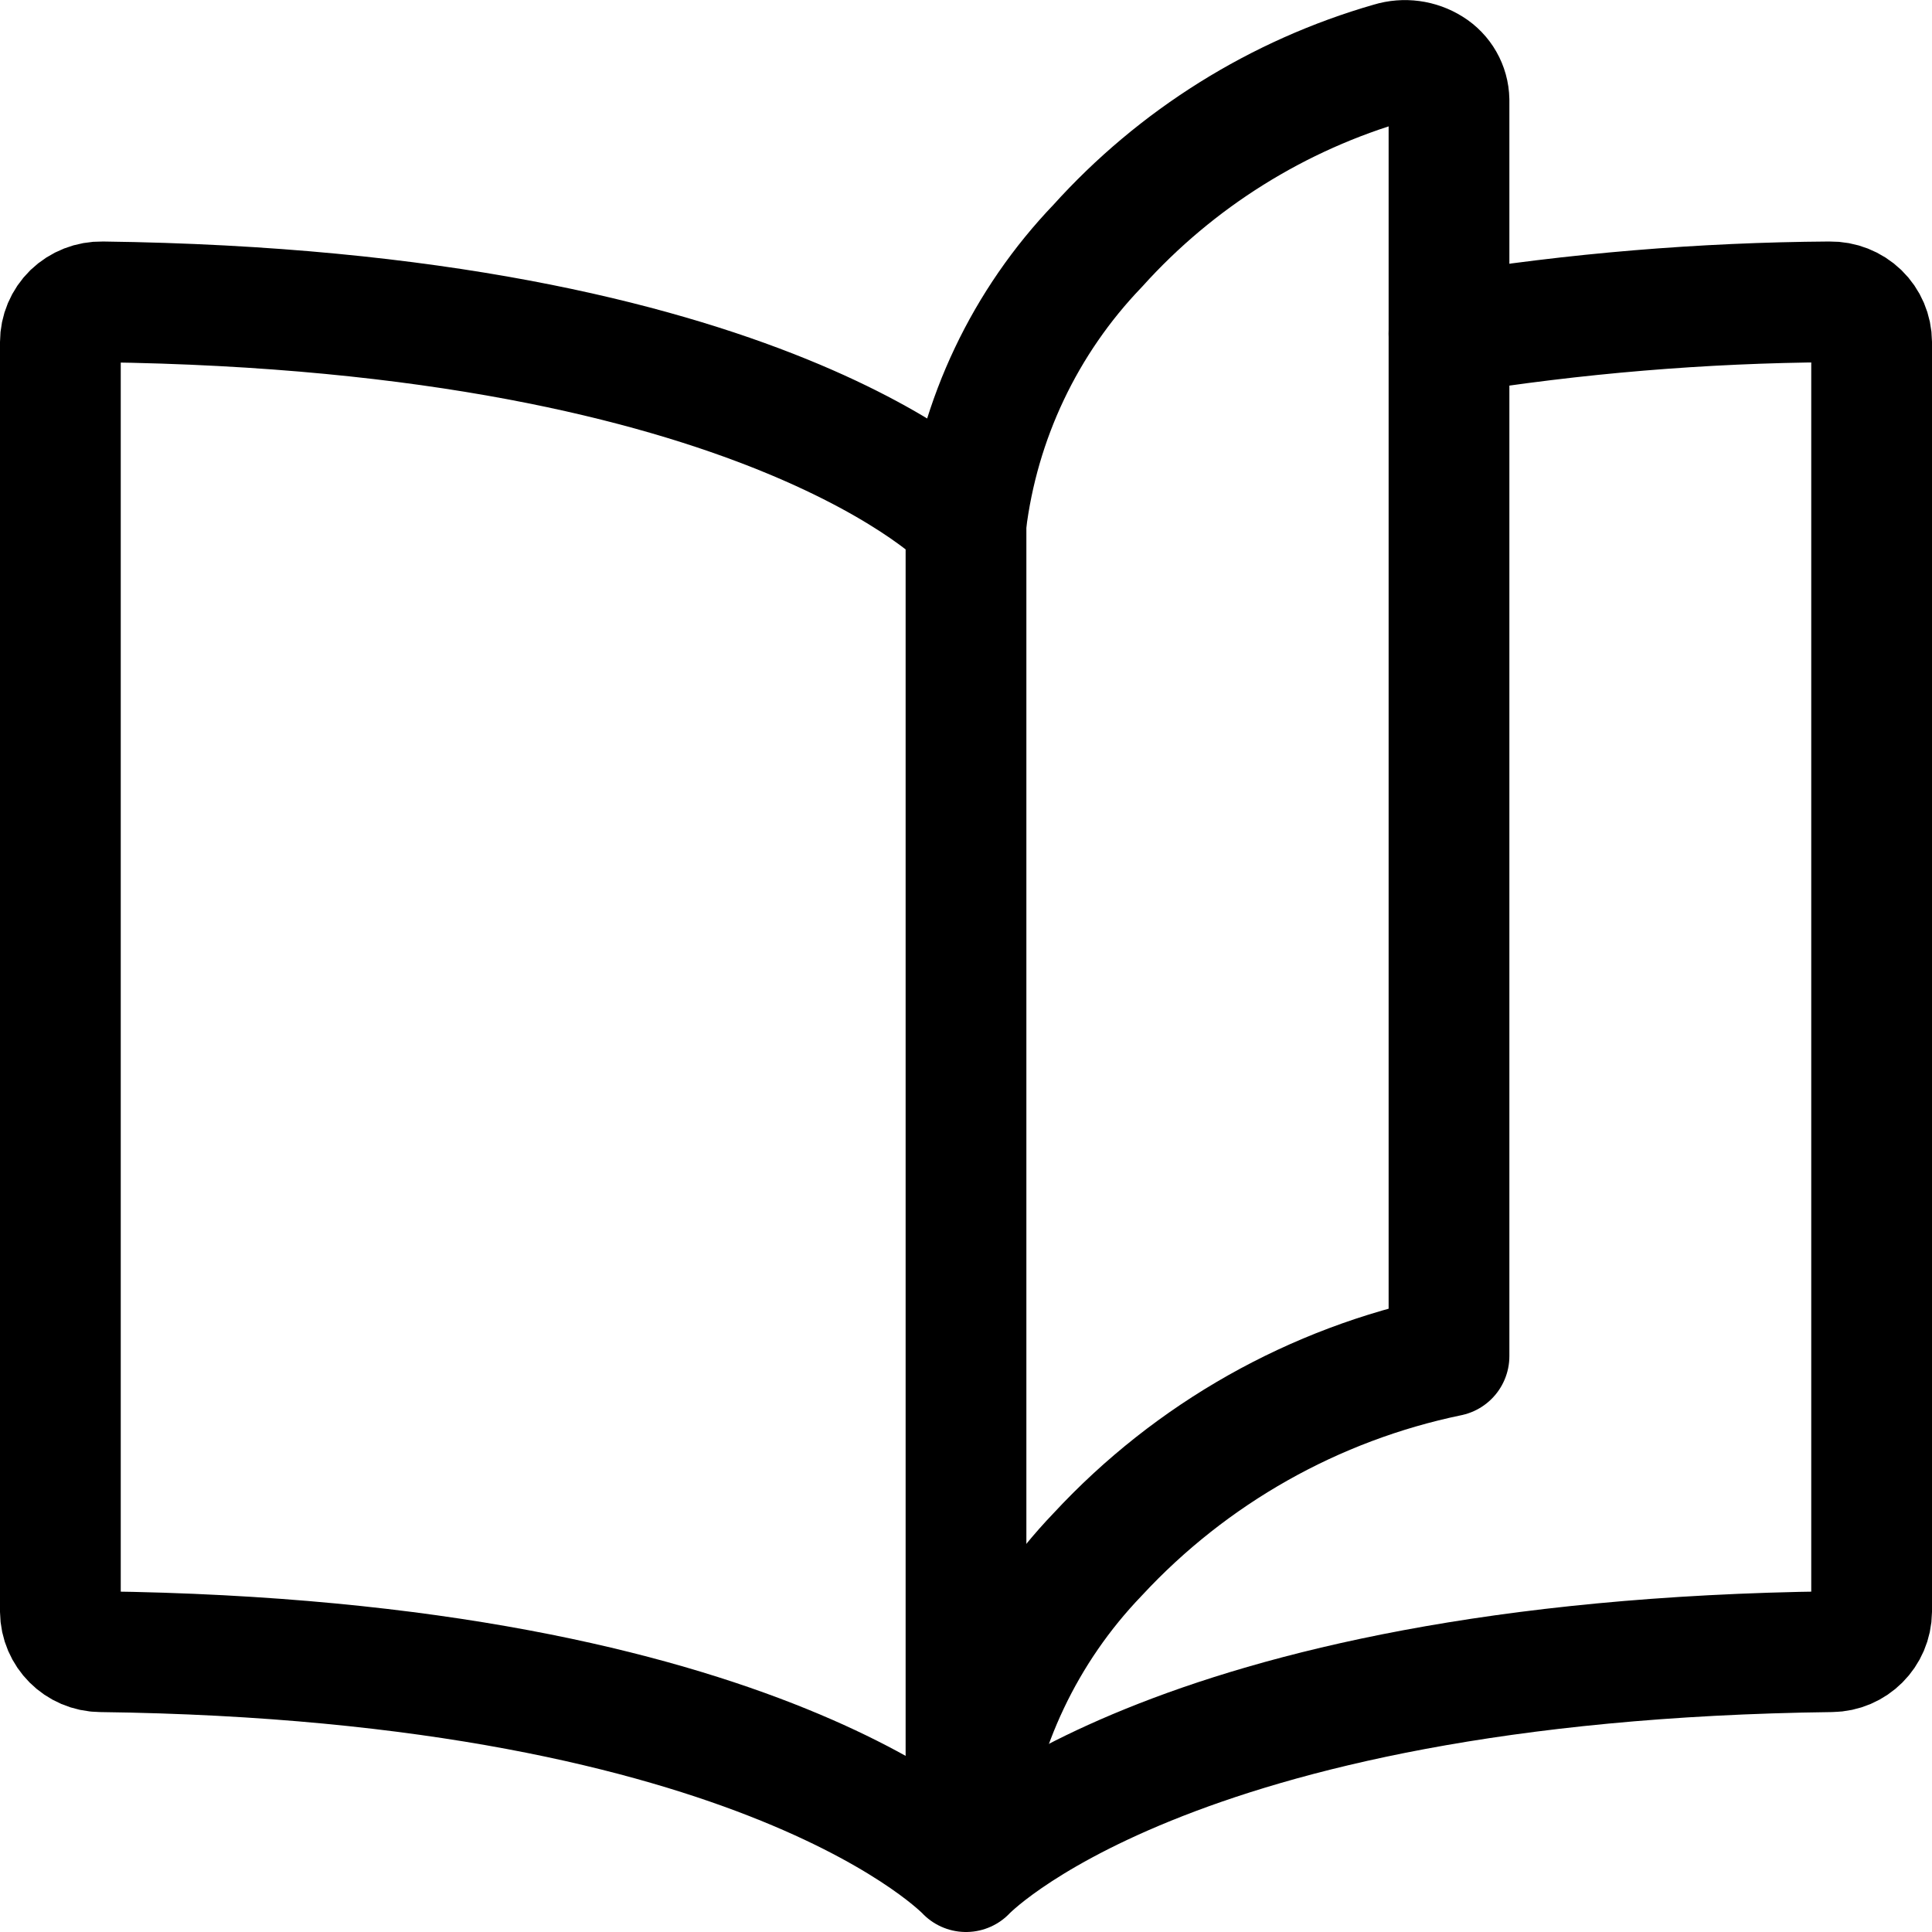
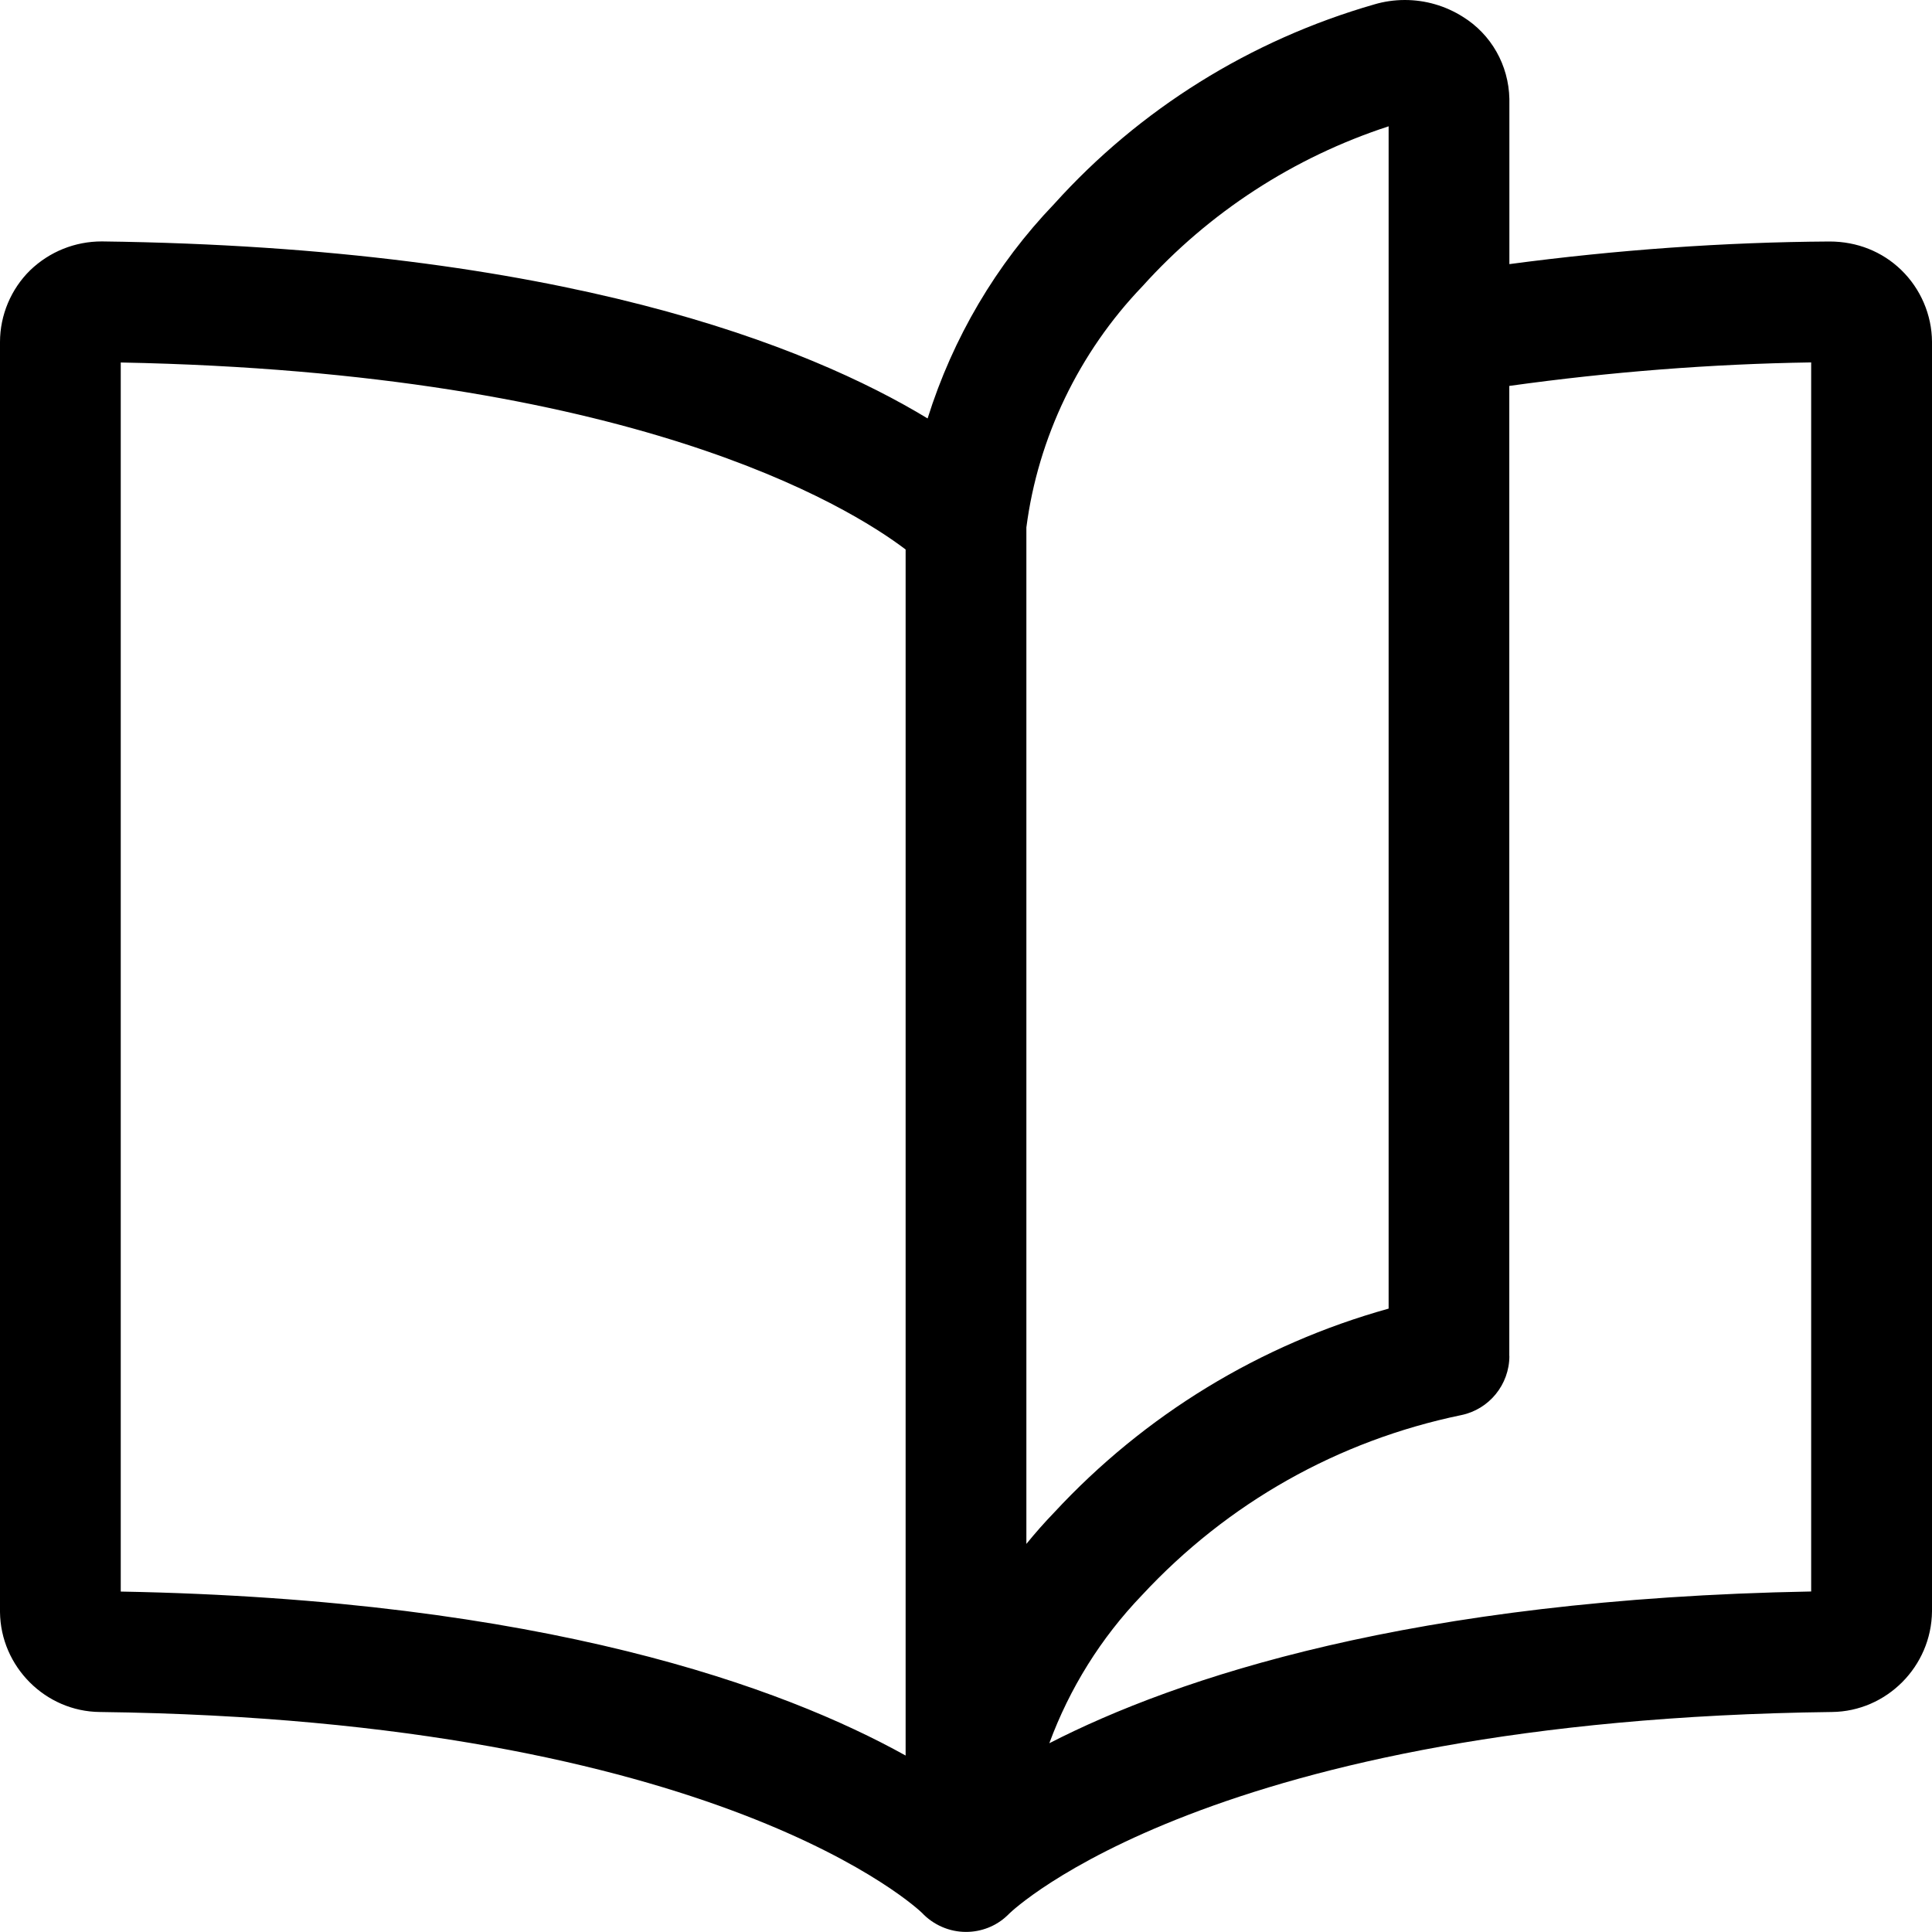
- <svg xmlns="http://www.w3.org/2000/svg" viewBox="0 0 24 24">
-   <defs>
-     <style>.a{fill:none;stroke:currentColor;stroke-linecap:round;stroke-linejoin:round;stroke-width:1.5px;}</style>
-   </defs>
-   <path class="a" d="M18,4.144a31.156,31.156,0,0,1,4.732-.394.517.517,0,0,1,.366.144.5.5,0,0,1,.152.356V20.018a.505.505,0,0,1-.5.5C14.457,20.621,12,23.25,12,23.25V6.482S9.545,3.856,1.268,3.75A.517.517,0,0,0,.9,3.894.5.5,0,0,0,.75,4.25V20.018a.505.505,0,0,0,.5.5C9.543,20.621,12,23.25,12,23.25" />
-   <path class="a" d="M12,22.757a6.035,6.035,0,0,1,1.636-3.448A8.228,8.228,0,0,1,18,16.846V1.243a.481.481,0,0,0-.228-.4.6.6,0,0,0-.494-.066,7.8,7.8,0,0,0-3.642,2.277A6.035,6.035,0,0,0,12,6.5" />
+ <svg xmlns="http://www.w3.org/2000/svg" version="1.1" id="Layer_1" x="0px" y="0px" viewBox="0 0 24 24" style="enable-background:new 0 0 24 24;" xml:space="preserve">
+   <g>
+     <path d="M12,23.999c-0.207,0-0.406-0.087-0.548-0.238c-0.017-0.017-2.491-2.398-10.212-2.494C0.564,21.261,0.007,20.703,0,20.025   V4.249c0-0.334,0.137-0.659,0.375-0.892c0.242-0.232,0.557-0.358,0.89-0.358c5.718,0.073,8.778,1.302,10.258,2.199   c0.314-1.001,0.852-1.914,1.572-2.664c1.059-1.176,2.436-2.036,3.976-2.479C17.191,0.019,17.321,0,17.452,0   c0.255,0,0.503,0.072,0.719,0.208c0.353,0.218,0.57,0.6,0.579,1.02v2.053c1.337-0.178,2.673-0.273,3.977-0.281c0,0,0,0,0,0   c0.342,0,0.654,0.125,0.89,0.353C23.859,3.587,23.998,3.912,24,4.245v15.772c-0.007,0.684-0.564,1.243-1.243,1.25   c-7.724,0.096-10.193,2.478-10.217,2.502l-0.031,0.03C12.373,23.927,12.191,23.999,12,23.999z M1.5,19.771   c5.263,0.097,8.233,1.194,9.75,2.037V6.826C10.53,6.28,7.833,4.625,1.5,4.503V19.771z M18.75,16.845   c0,0.354-0.251,0.663-0.598,0.734c-1.531,0.317-2.903,1.091-3.967,2.238c-0.51,0.531-0.898,1.156-1.15,1.838   c1.58-0.81,4.502-1.794,9.464-1.885V4.502c-1.236,0.019-2.495,0.117-3.75,0.292V16.845z M12.75,19.179   c0.11-0.135,0.225-0.266,0.345-0.39c1.126-1.215,2.559-2.088,4.155-2.533V1.569c-1.179,0.385-2.23,1.068-3.057,1.986   c-0.79,0.823-1.299,1.884-1.443,2.997V19.179z" />
+   </g>
</svg>
